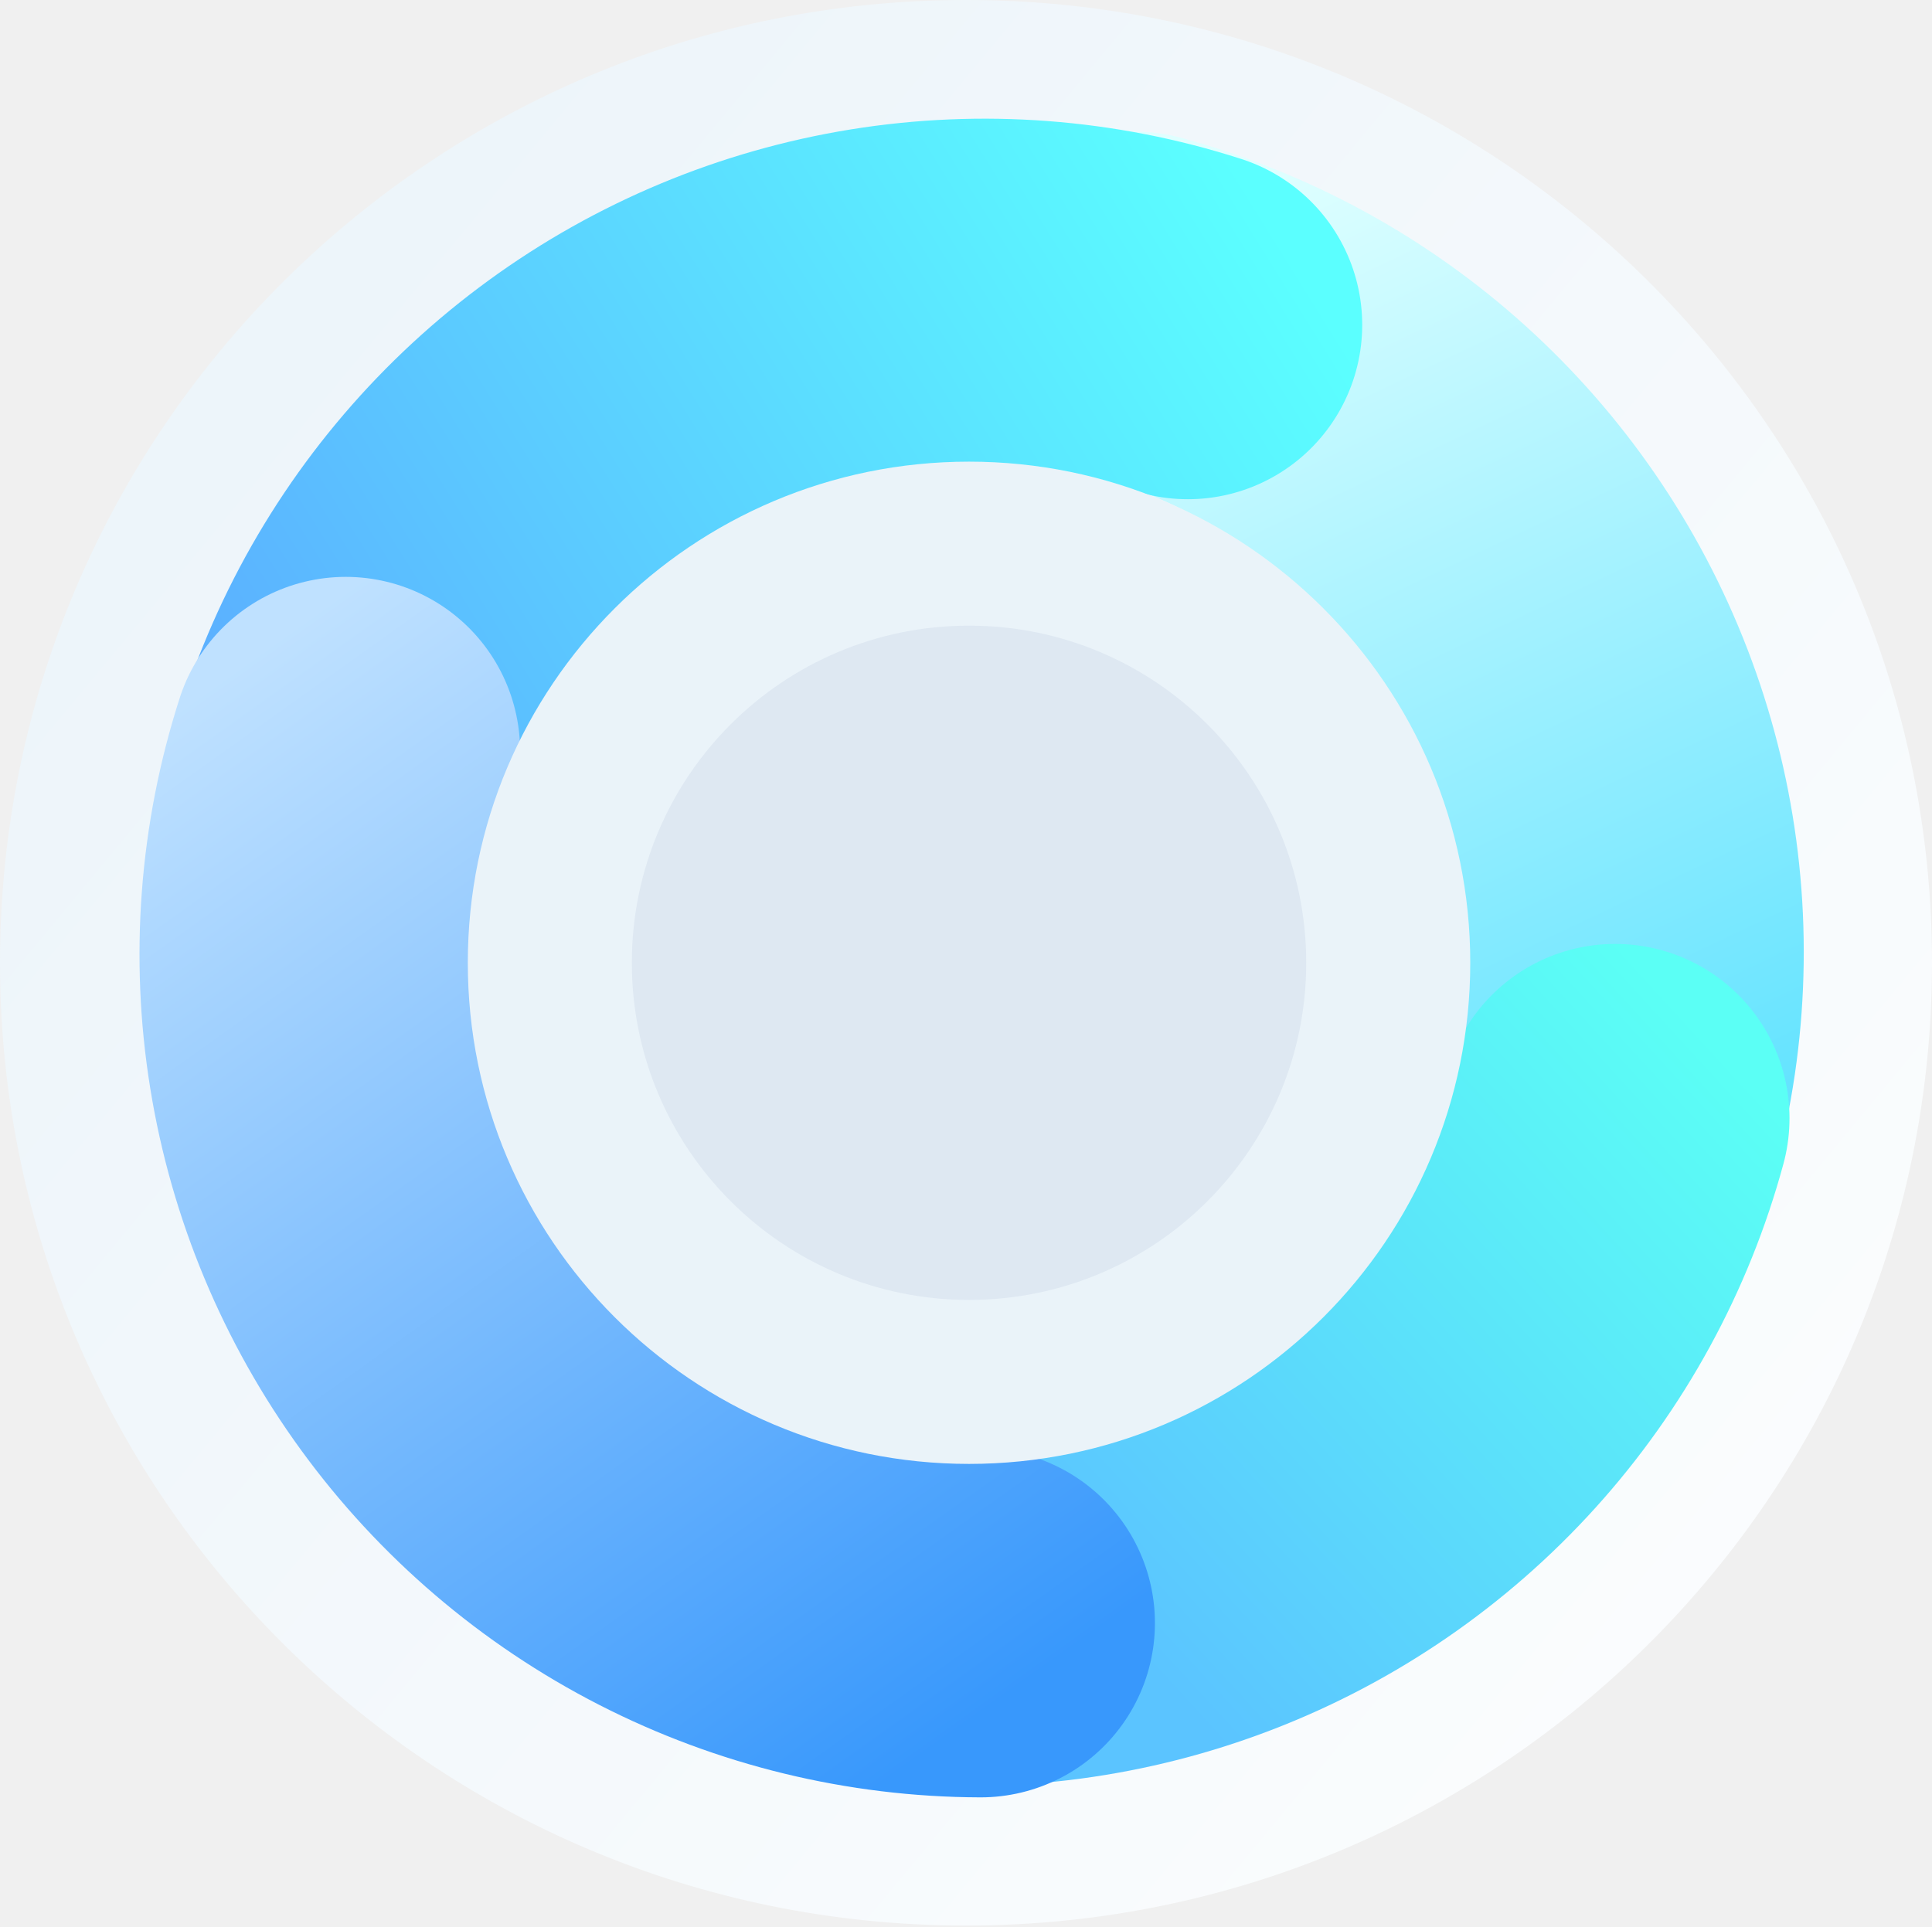
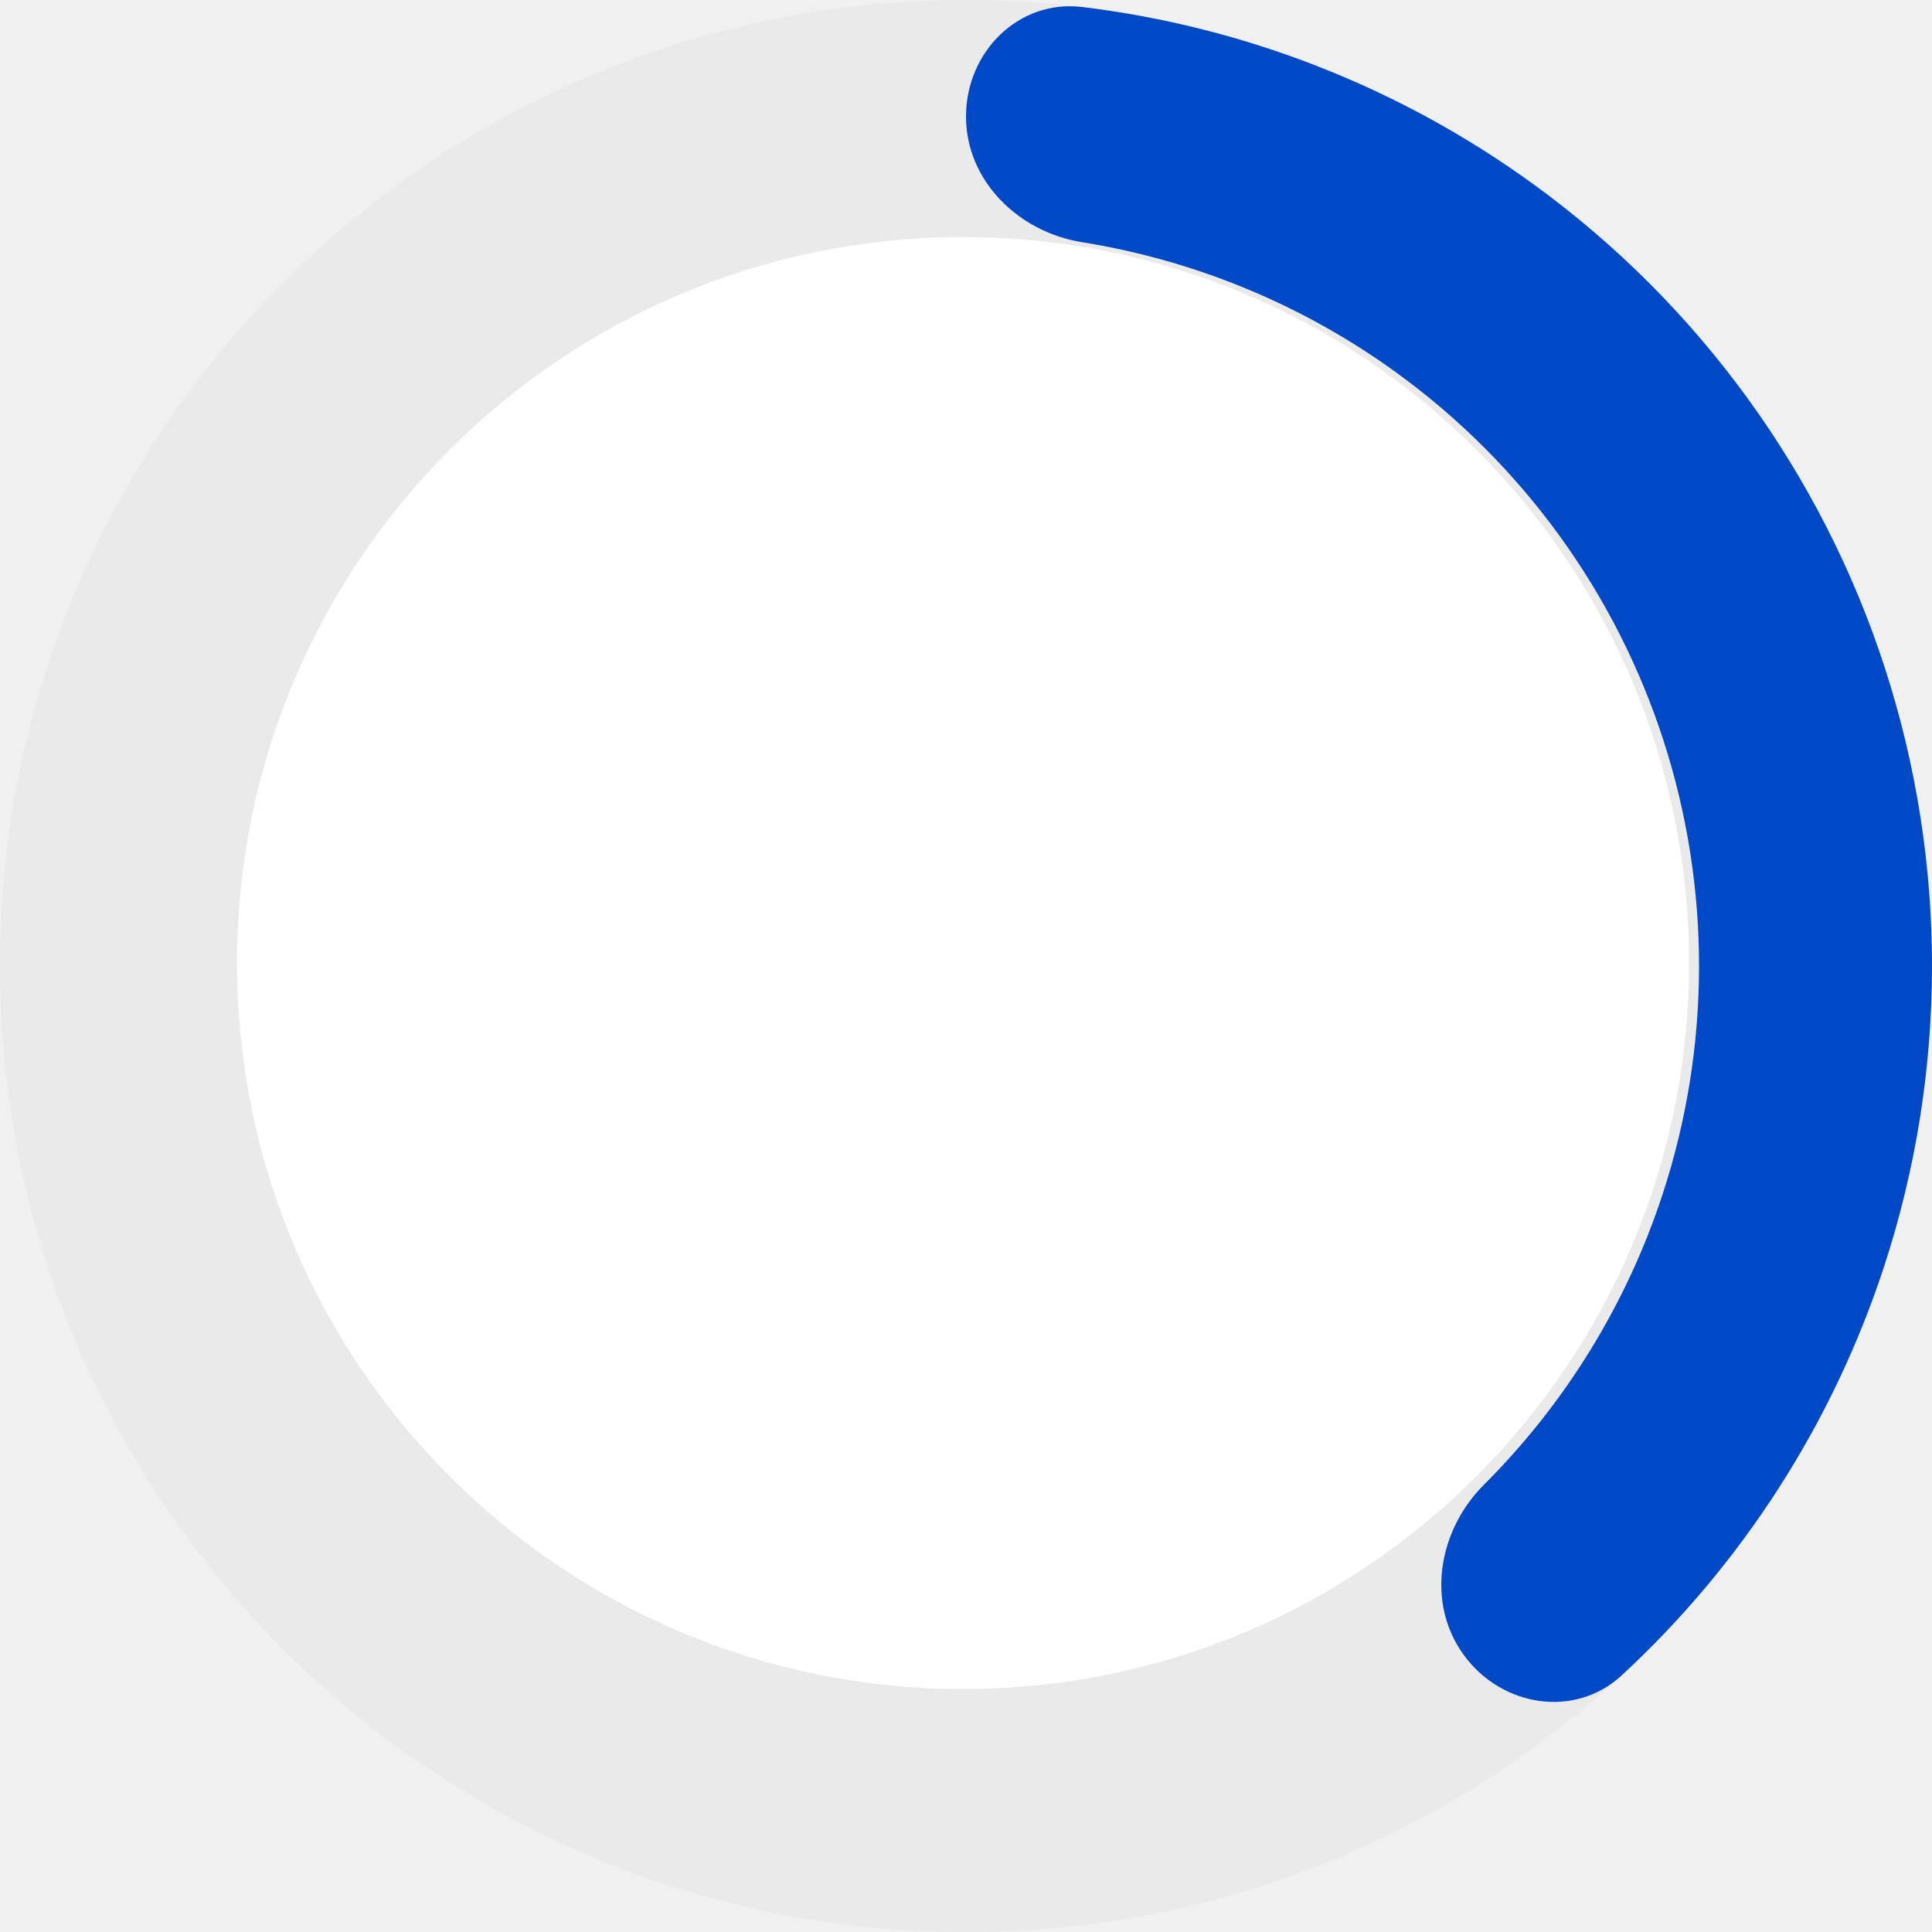
- <svg xmlns="http://www.w3.org/2000/svg" width="410" height="409" viewBox="0 0 410 409" fill="none">
-   <ellipse cx="205" cy="204.355" rx="205" ry="204.355" fill="url(#paint0_linear_1028_348)" />
-   <path d="M323.272 278.593C335.327 259.928 342.79 238.642 345.054 216.477C347.318 194.311 344.317 171.895 336.297 151.06C328.276 130.226 315.464 111.564 298.908 96.602C282.351 81.64 262.521 70.802 241.038 64.975" stroke="url(#paint1_linear_1028_348)" stroke-width="74" stroke-linecap="round" stroke-linejoin="round" />
-   <path d="M129.142 319.585C147.807 331.64 169.093 339.103 191.258 341.367C213.423 343.631 235.84 340.63 256.674 332.61C277.509 324.589 296.17 311.777 311.132 295.221C326.094 278.664 336.932 258.834 342.76 237.351" stroke="url(#paint2_linear_1028_348)" stroke-width="74" stroke-linecap="round" stroke-linejoin="round" />
-   <path d="M252.081 68.962C230.932 62.148 208.44 60.448 186.444 63.998C164.448 67.548 143.572 76.249 125.523 89.388C107.474 102.528 92.765 119.734 82.598 139.598C72.431 159.463 67.095 181.423 67.026 203.682" stroke="url(#paint3_linear_1028_348)" stroke-width="74" stroke-linecap="round" stroke-linejoin="round" />
-   <path d="M73.373 159.444C66.559 180.593 64.859 203.085 68.409 225.081C71.959 247.077 80.66 267.953 93.799 286.002C106.939 304.051 124.145 318.76 144.009 328.927C163.874 339.094 185.834 344.43 208.093 344.499" stroke="url(#paint4_linear_1028_348)" stroke-width="74" stroke-linecap="round" stroke-linejoin="round" />
-   <circle cx="205.644" cy="204.355" r="106.368" fill="#EAF3F9" />
-   <circle cx="205.645" cy="204.355" r="71.557" fill="#DEE8F2" />
-   <defs>
-     <linearGradient id="paint0_linear_1028_348" x1="0" y1="0" x2="494.699" y2="410.241" gradientUnits="userSpaceOnUse">
-       <stop stop-color="#EAF3F9" />
-       <stop offset="1" stop-color="white" />
-     </linearGradient>
-     <linearGradient id="paint1_linear_1028_348" x1="260.353" y1="40.629" x2="363.673" y2="257.921" gradientUnits="userSpaceOnUse">
-       <stop stop-color="#DFFFFF" />
-       <stop offset="1" stop-color="#5BE1FF" />
-     </linearGradient>
-     <linearGradient id="paint2_linear_1028_348" x1="363.673" y1="221.728" x2="232.654" y2="341.889" gradientUnits="userSpaceOnUse">
-       <stop stop-color="#5BFFF5" />
-       <stop offset="1" stop-color="#5BC4FF" />
-     </linearGradient>
-     <linearGradient id="paint3_linear_1028_348" x1="56.032" y1="160.2" x2="260.735" y2="32.8" gradientUnits="userSpaceOnUse">
-       <stop stop-color="#5BB0FF" />
-       <stop offset="1" stop-color="#5BFFFF" />
-     </linearGradient>
-     <linearGradient id="paint4_linear_1028_348" x1="195.737" y1="373.015" x2="37.211" y2="150.79" gradientUnits="userSpaceOnUse">
-       <stop stop-color="#3898FC" />
-       <stop offset="1" stop-color="#BFE1FF" />
-     </linearGradient>
-   </defs>
+ <svg xmlns="http://www.w3.org/2000/svg" width="326" height="326" viewBox="0 0 326 326" fill="none">
+   <circle opacity="0.5" cx="163" cy="163" r="163" fill="#E4E4E4" />
+   <circle cx="162.5" cy="162.5" r="122.5" fill="white" />
+   <path d="M163 19.654C163 8.8 171.831 -0.122 182.607 1.183C210.071 4.511 236.353 14.792 258.897 31.194C286.762 51.468 307.485 80.051 318.09 112.838C328.694 145.625 328.635 180.93 317.921 213.681C309.252 240.179 293.969 263.903 273.656 282.684C265.686 290.053 253.302 287.993 246.946 279.194V279.194C240.589 270.395 242.706 258.207 250.388 250.538C264.103 236.846 274.478 220.052 280.56 201.459C288.691 176.606 288.736 149.815 280.688 124.935C272.641 100.055 256.916 78.365 235.771 62.98C219.952 51.471 201.708 43.934 182.572 40.867C171.854 39.15 163 30.509 163 19.654V19.654Z" fill="#0049C6" />
</svg>
